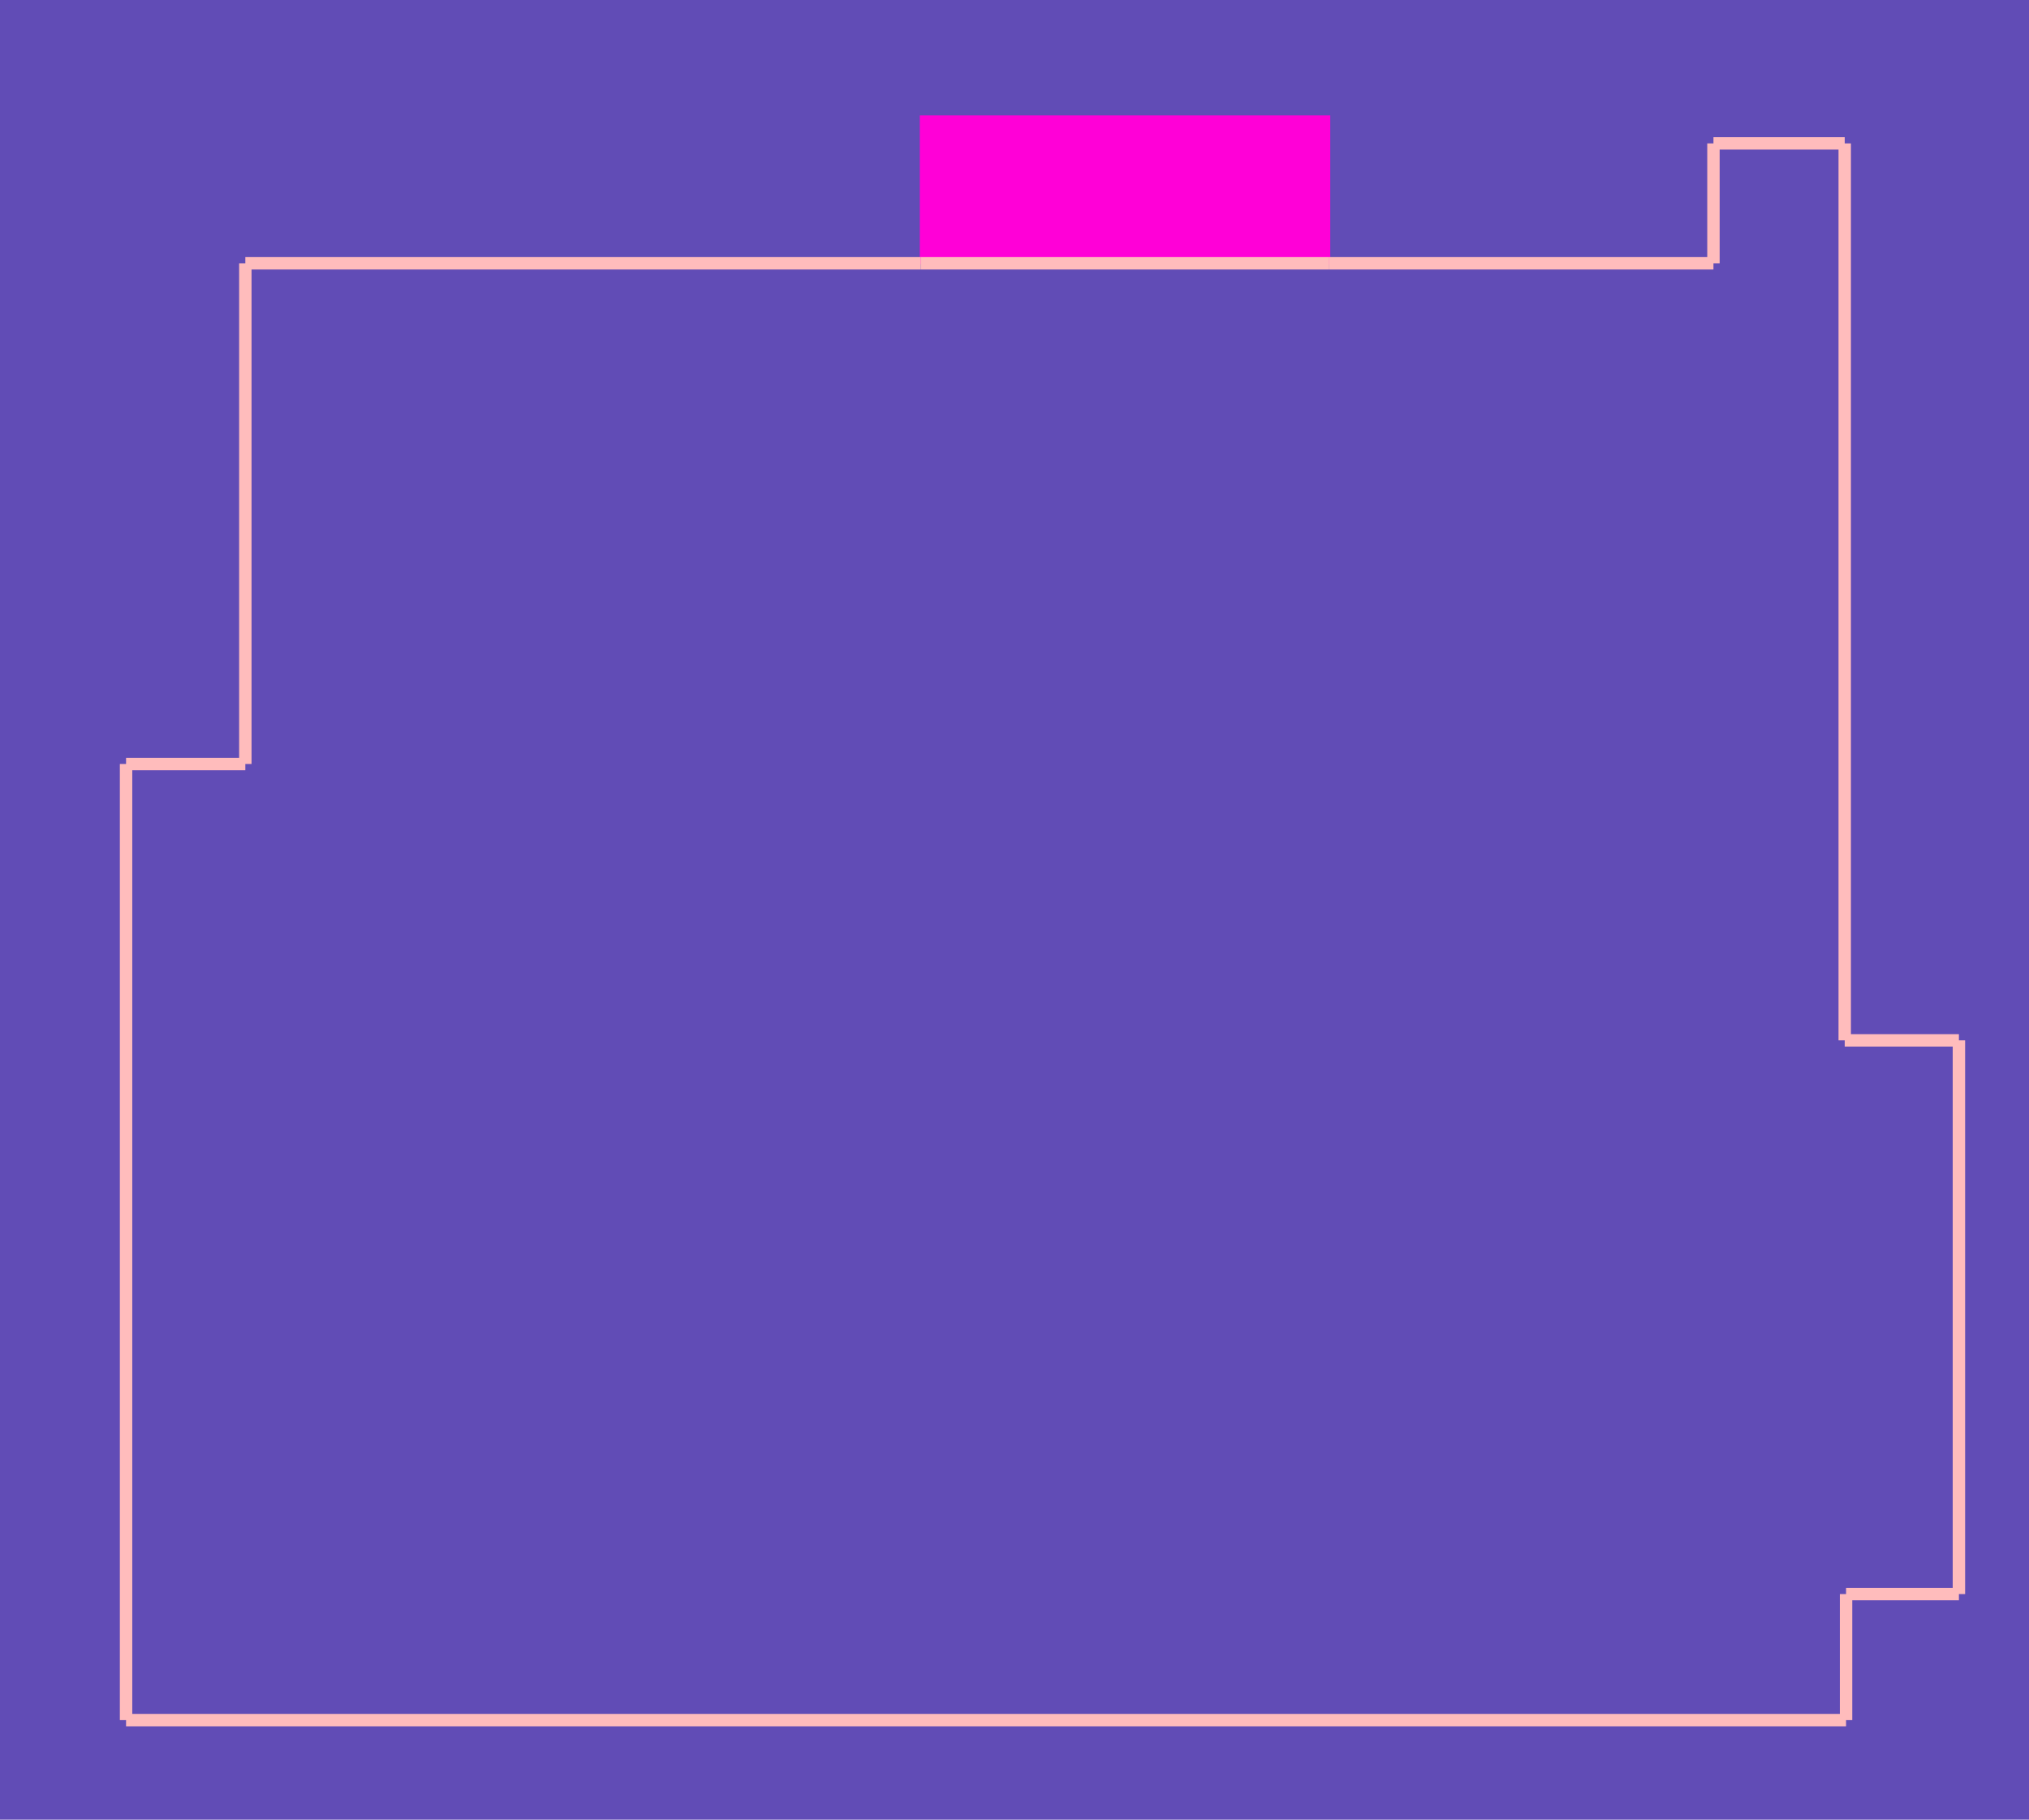
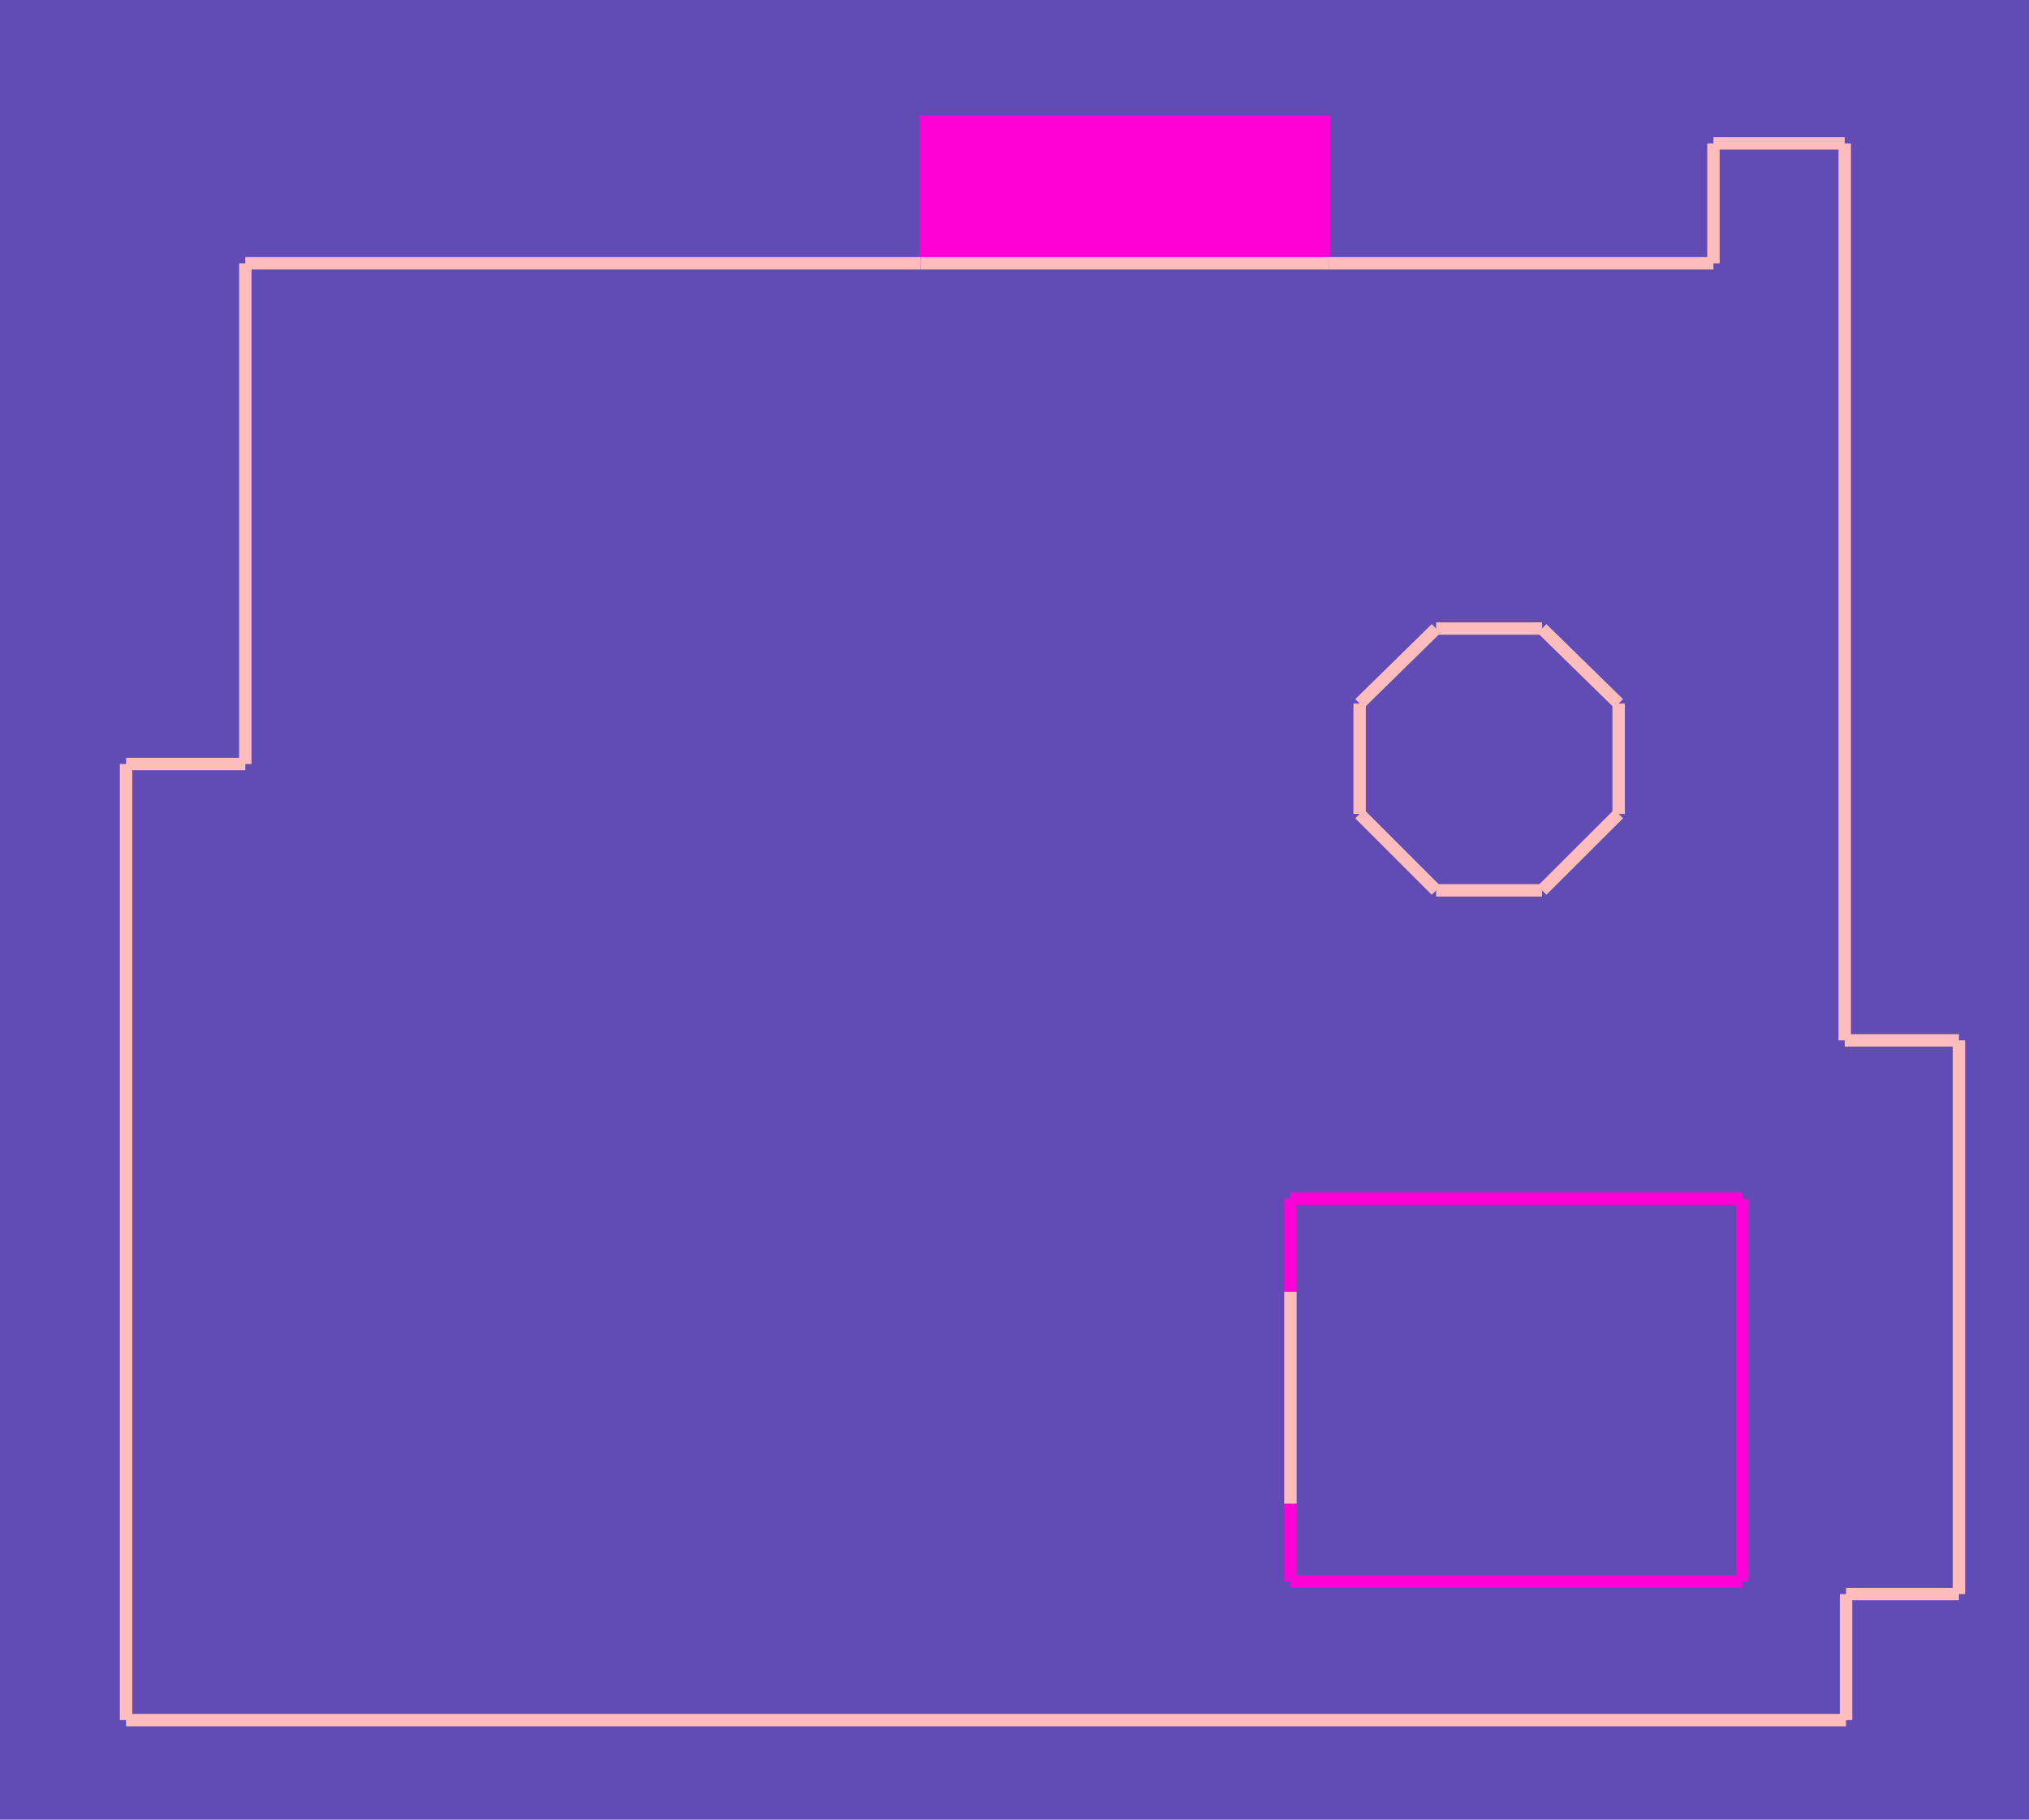
<svg xmlns="http://www.w3.org/2000/svg" viewBox="-377 -377 777 697">
  <rect fill="#614CB6" height="697" width="777" x="-377" y="-377" />
  <path d="M-24.395,332.412 L132.048,332.412 L132.048,276.15 L-24.395,276.15 z" fill="#FF00D7" stroke="#FF00D7" stroke-width="0.75" transform="scale(1, -1)" />
+   <path d="M329.431,322.075 L329.431,-21.491 z" fill="none" stroke="#FFBCBC" stroke-width="4.752" transform="scale(1, -1)" />
+   <path d="M143.674,65.242 L143.674,107.521 z" fill="none" stroke="#FFBCBC" stroke-width="4.752" transform="scale(1, -1)" />
+   <path d="M117.169,-117.781 L117.169,-198.935 z" fill="none" stroke="#FFBCBC" stroke-width="4.752" transform="scale(1, -1)" />
+   <path d="M290.205,-82.111 L117.169,-82.111 z" fill="none" stroke="#FF00D7" stroke-width="4.752" transform="scale(1, -1)" />
+   <path d="M373.161,-21.491 L373.161,-233.589 z" fill="none" stroke="#FFBCBC" stroke-width="4.752" transform="scale(1, -1)" />
+   <path d="M329.945,-281.863 L-328.724,-281.863 z" fill="none" stroke="#FFBCBC" stroke-width="4.752" transform="scale(1, -1)" />
+   <path d="M172.955,136.246 L213.52,136.246 z" fill="none" stroke="#FFBCBC" stroke-width="4.752" transform="scale(1, -1)" />
+   <path d="M279.162,322.075 L329.431,322.075 z" fill="none" stroke="#FFBCBC" stroke-width="4.752" transform="scale(1, -1)" />
+   <path d="M117.169,-117.781 L117.169,-82.111 z" fill="none" stroke="#FF00D7" stroke-width="4.752" transform="scale(1, -1)" />
+   <path d="M117.169,-228.775 L290.205,-228.775 z" fill="none" stroke="#FF00D7" stroke-width="4.752" transform="scale(1, -1)" />
  <path d="M-328.724,-281.863 L-328.724,84.359 z" fill="none" stroke="#FFBCBC" stroke-width="4.752" transform="scale(1, -1)" />
+   <path d="M-283.049,84.359 L-283.049,276.15 z" fill="none" stroke="#FFBCBC" stroke-width="4.752" transform="scale(1, -1)" />
+   <path d="M117.169,-198.935 L117.169,-228.775 z" fill="none" stroke="#FF00D7" stroke-width="4.752" transform="scale(1, -1)" />
+   <path d="M-328.724,84.359 L-283.049,84.359 z" fill="none" stroke="#FFBCBC" stroke-width="4.752" transform="scale(1, -1)" />
+   <path d="M329.431,-21.491 L373.161,-21.491 z" fill="none" stroke="#FFBCBC" stroke-width="4.752" transform="scale(1, -1)" />
+   <path d="M373.161,-233.589 L329.945,-233.589 z" fill="none" stroke="#FFBCBC" stroke-width="4.752" transform="scale(1, -1)" />
+   <path d="M213.52,136.246 L242.859,107.521 z" fill="none" stroke="#FFBCBC" stroke-width="4.752" transform="scale(1, -1)" />
+   <path d="M329.945,-281.863 L329.945,-233.589 z" fill="none" stroke="#FFBCBC" stroke-width="4.752" transform="scale(1, -1)" />
+   <path d="M290.205,-228.775 L290.205,-82.111 z" fill="none" stroke="#FF00D7" stroke-width="4.752" transform="scale(1, -1)" />
+   <path d="M242.859,65.242 L242.859,107.521 z" fill="none" stroke="#FFBCBC" stroke-width="4.752" transform="scale(1, -1)" />
  <path d="M-283.049,276.15 L-24.395,276.15 z" fill="none" stroke="#FFBCBC" stroke-width="4.752" transform="scale(1, -1)" />
-   <path d="M329.945,-281.863 L-328.724,-281.863 z" fill="none" stroke="#FFBCBC" stroke-width="4.752" transform="scale(1, -1)" />
-   <path d="M329.431,322.075 L329.431,-21.491 z" fill="none" stroke="#FFBCBC" stroke-width="4.752" transform="scale(1, -1)" />
-   <path d="M279.162,322.075 L329.431,322.075 z" fill="none" stroke="#FFBCBC" stroke-width="4.752" transform="scale(1, -1)" />
-   <path d="M132.048,276.15 L279.162,276.15 z" fill="none" stroke="#FFBCBC" stroke-width="4.752" transform="scale(1, -1)" />
-   <path d="M329.431,-21.491 L373.161,-21.491 z" fill="none" stroke="#FFBCBC" stroke-width="4.752" transform="scale(1, -1)" />
-   <path d="M329.945,-281.863 L329.945,-233.589 z" fill="none" stroke="#FFBCBC" stroke-width="4.752" transform="scale(1, -1)" />
-   <path d="M373.161,-233.589 L329.945,-233.589 z" fill="none" stroke="#FFBCBC" stroke-width="4.752" transform="scale(1, -1)" />
-   <path d="M-283.049,84.359 L-283.049,276.15 z" fill="none" stroke="#FFBCBC" stroke-width="4.752" transform="scale(1, -1)" />
-   <path d="M-328.724,84.359 L-283.049,84.359 z" fill="none" stroke="#FFBCBC" stroke-width="4.752" transform="scale(1, -1)" />
  <path d="M-24.395,276.15 L132.048,276.15 z" fill="none" stroke="#FFBCBC" stroke-width="4.752" transform="scale(1, -1)" />
  <path d="M279.162,276.15 L279.162,322.075 z" fill="none" stroke="#FFBCBC" stroke-width="4.752" transform="scale(1, -1)" />
-   <path d="M373.161,-21.491 L373.161,-233.589 z" fill="none" stroke="#FFBCBC" stroke-width="4.752" transform="scale(1, -1)" />
+   <path d="M242.859,65.242 L213.52,35.96 z" fill="none" stroke="#FFBCBC" stroke-width="4.752" transform="scale(1, -1)" />
+   <path d="M132.048,276.15 L279.162,276.15 z" fill="none" stroke="#FFBCBC" stroke-width="4.752" transform="scale(1, -1)" />
+   <path d="M172.955,35.96 L213.52,35.96 z" fill="none" stroke="#FFBCBC" stroke-width="4.752" transform="scale(1, -1)" />
+   <path d="M172.955,35.96 L143.674,65.242 z" fill="none" stroke="#FFBCBC" stroke-width="4.752" transform="scale(1, -1)" />
+   <path d="M143.674,107.521 L172.955,136.246 z" fill="none" stroke="#FFBCBC" stroke-width="4.752" transform="scale(1, -1)" />
</svg>
